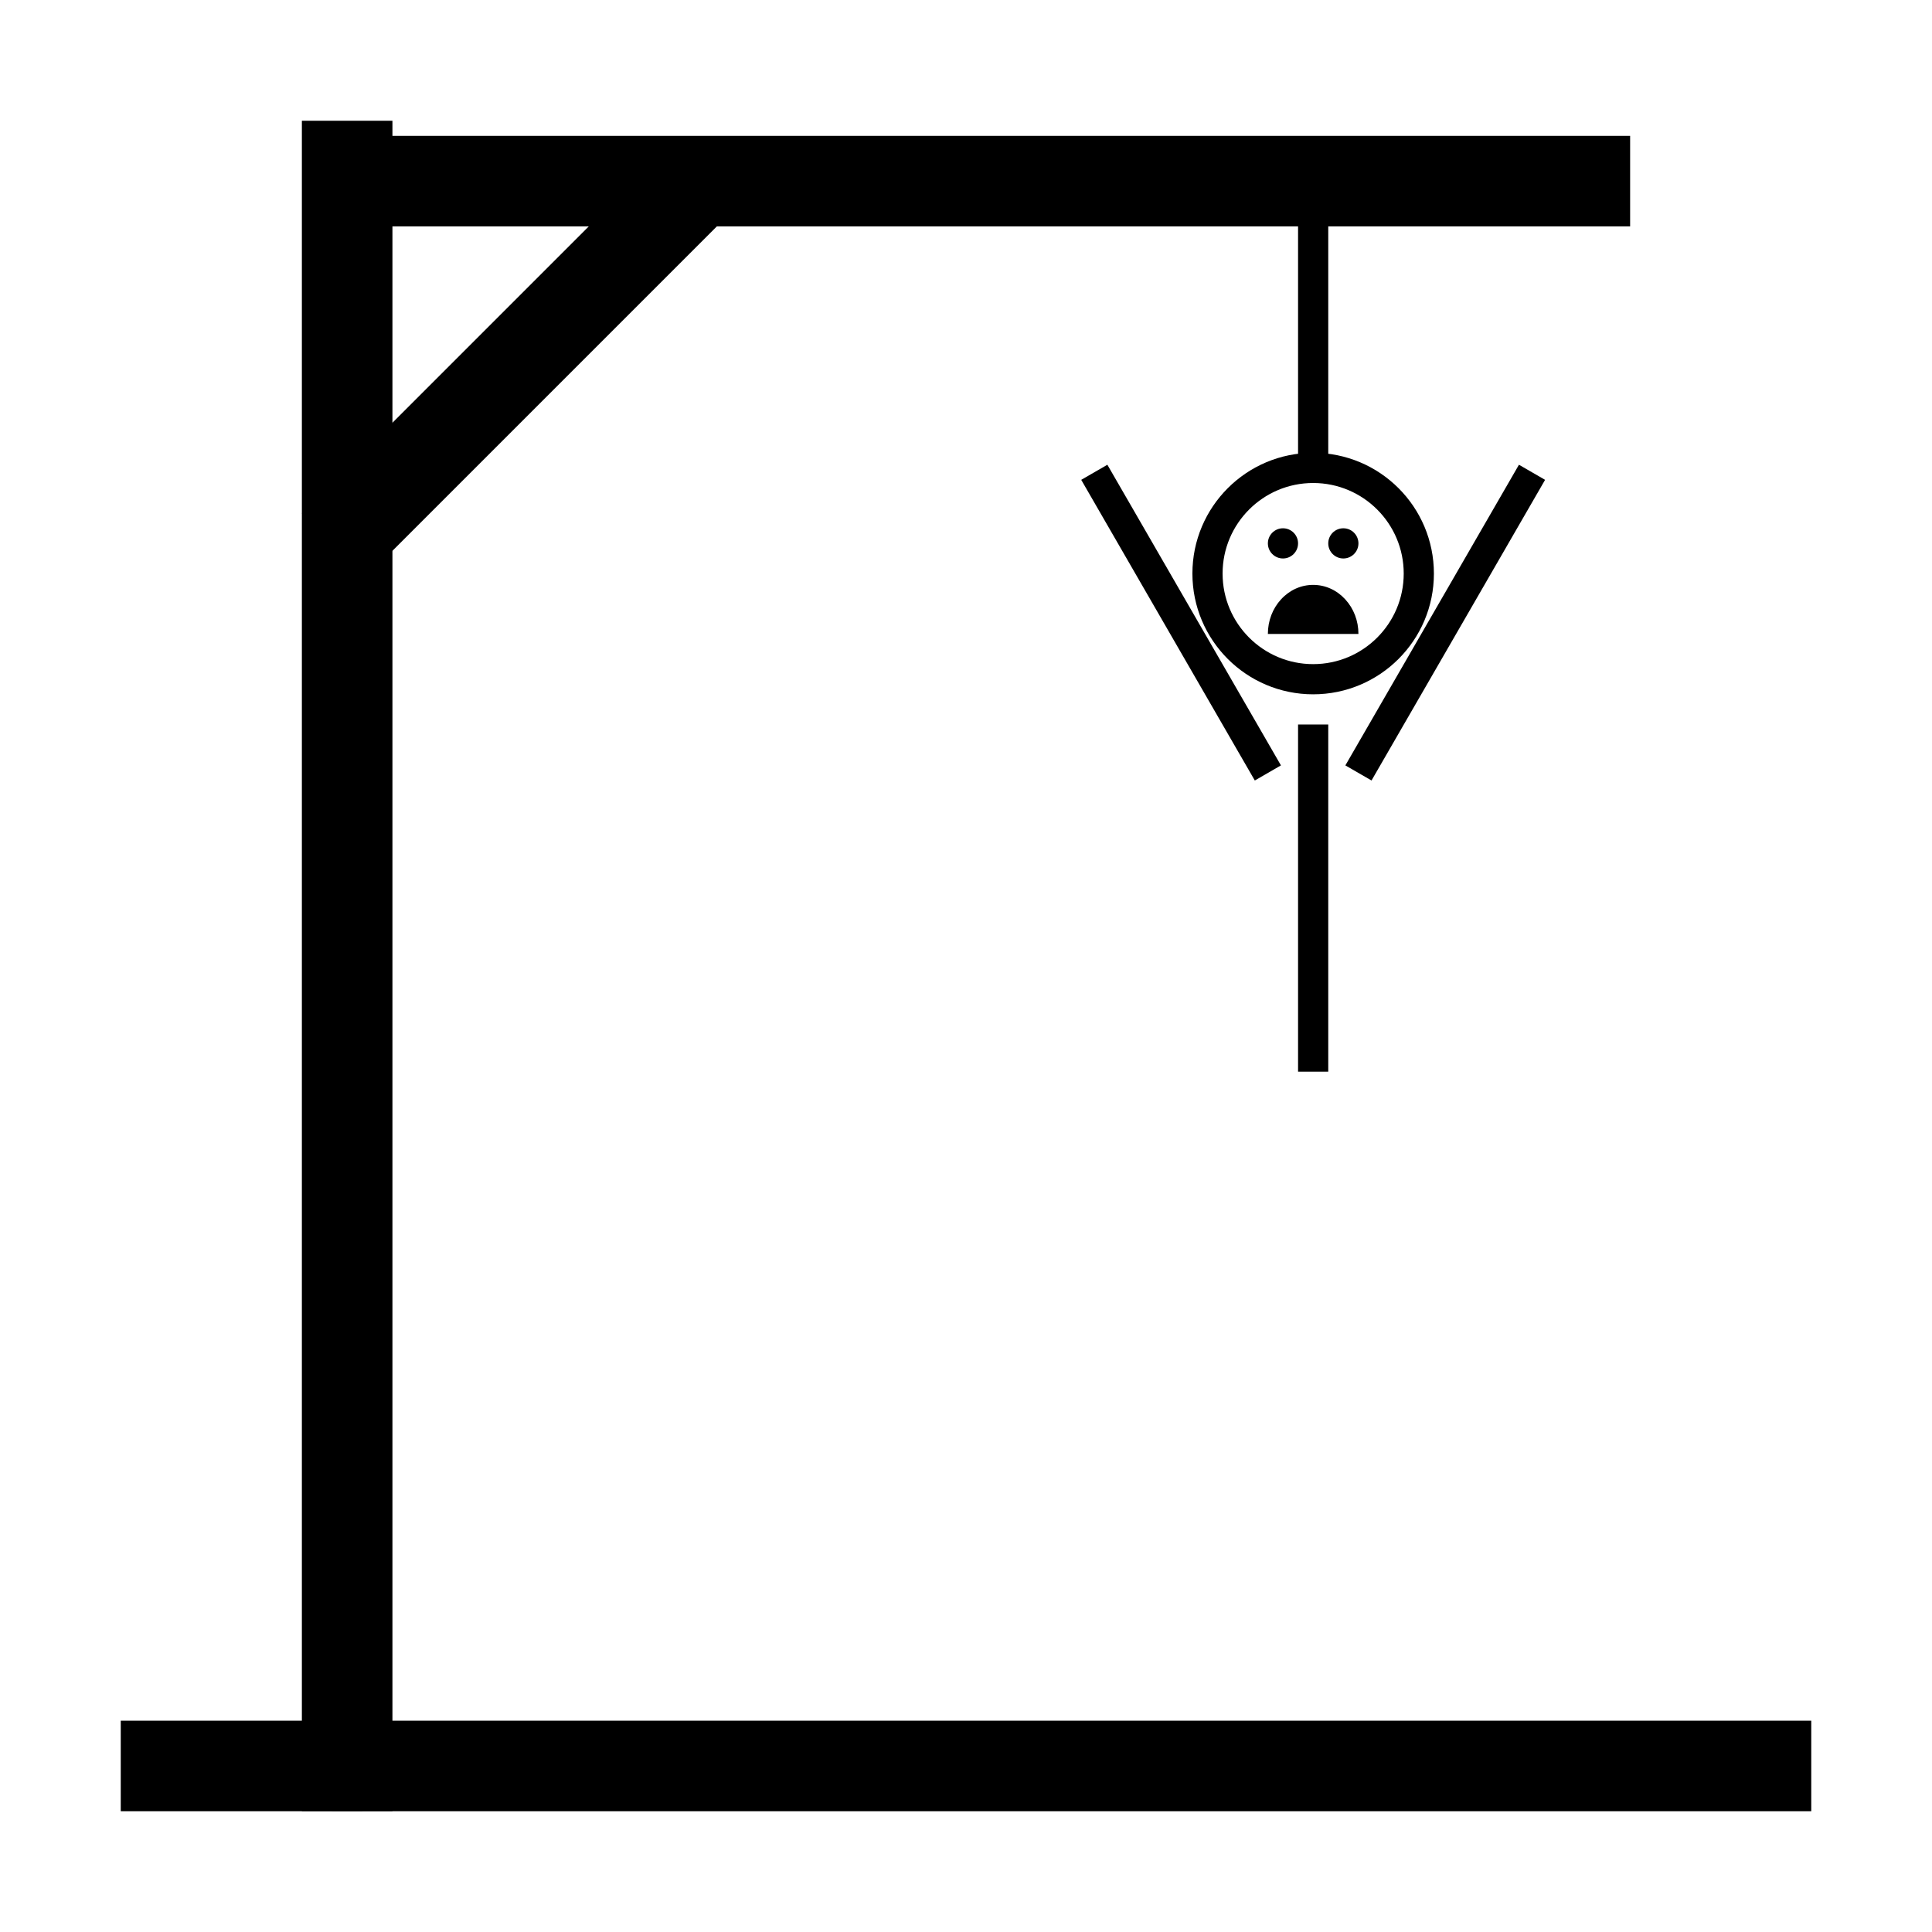
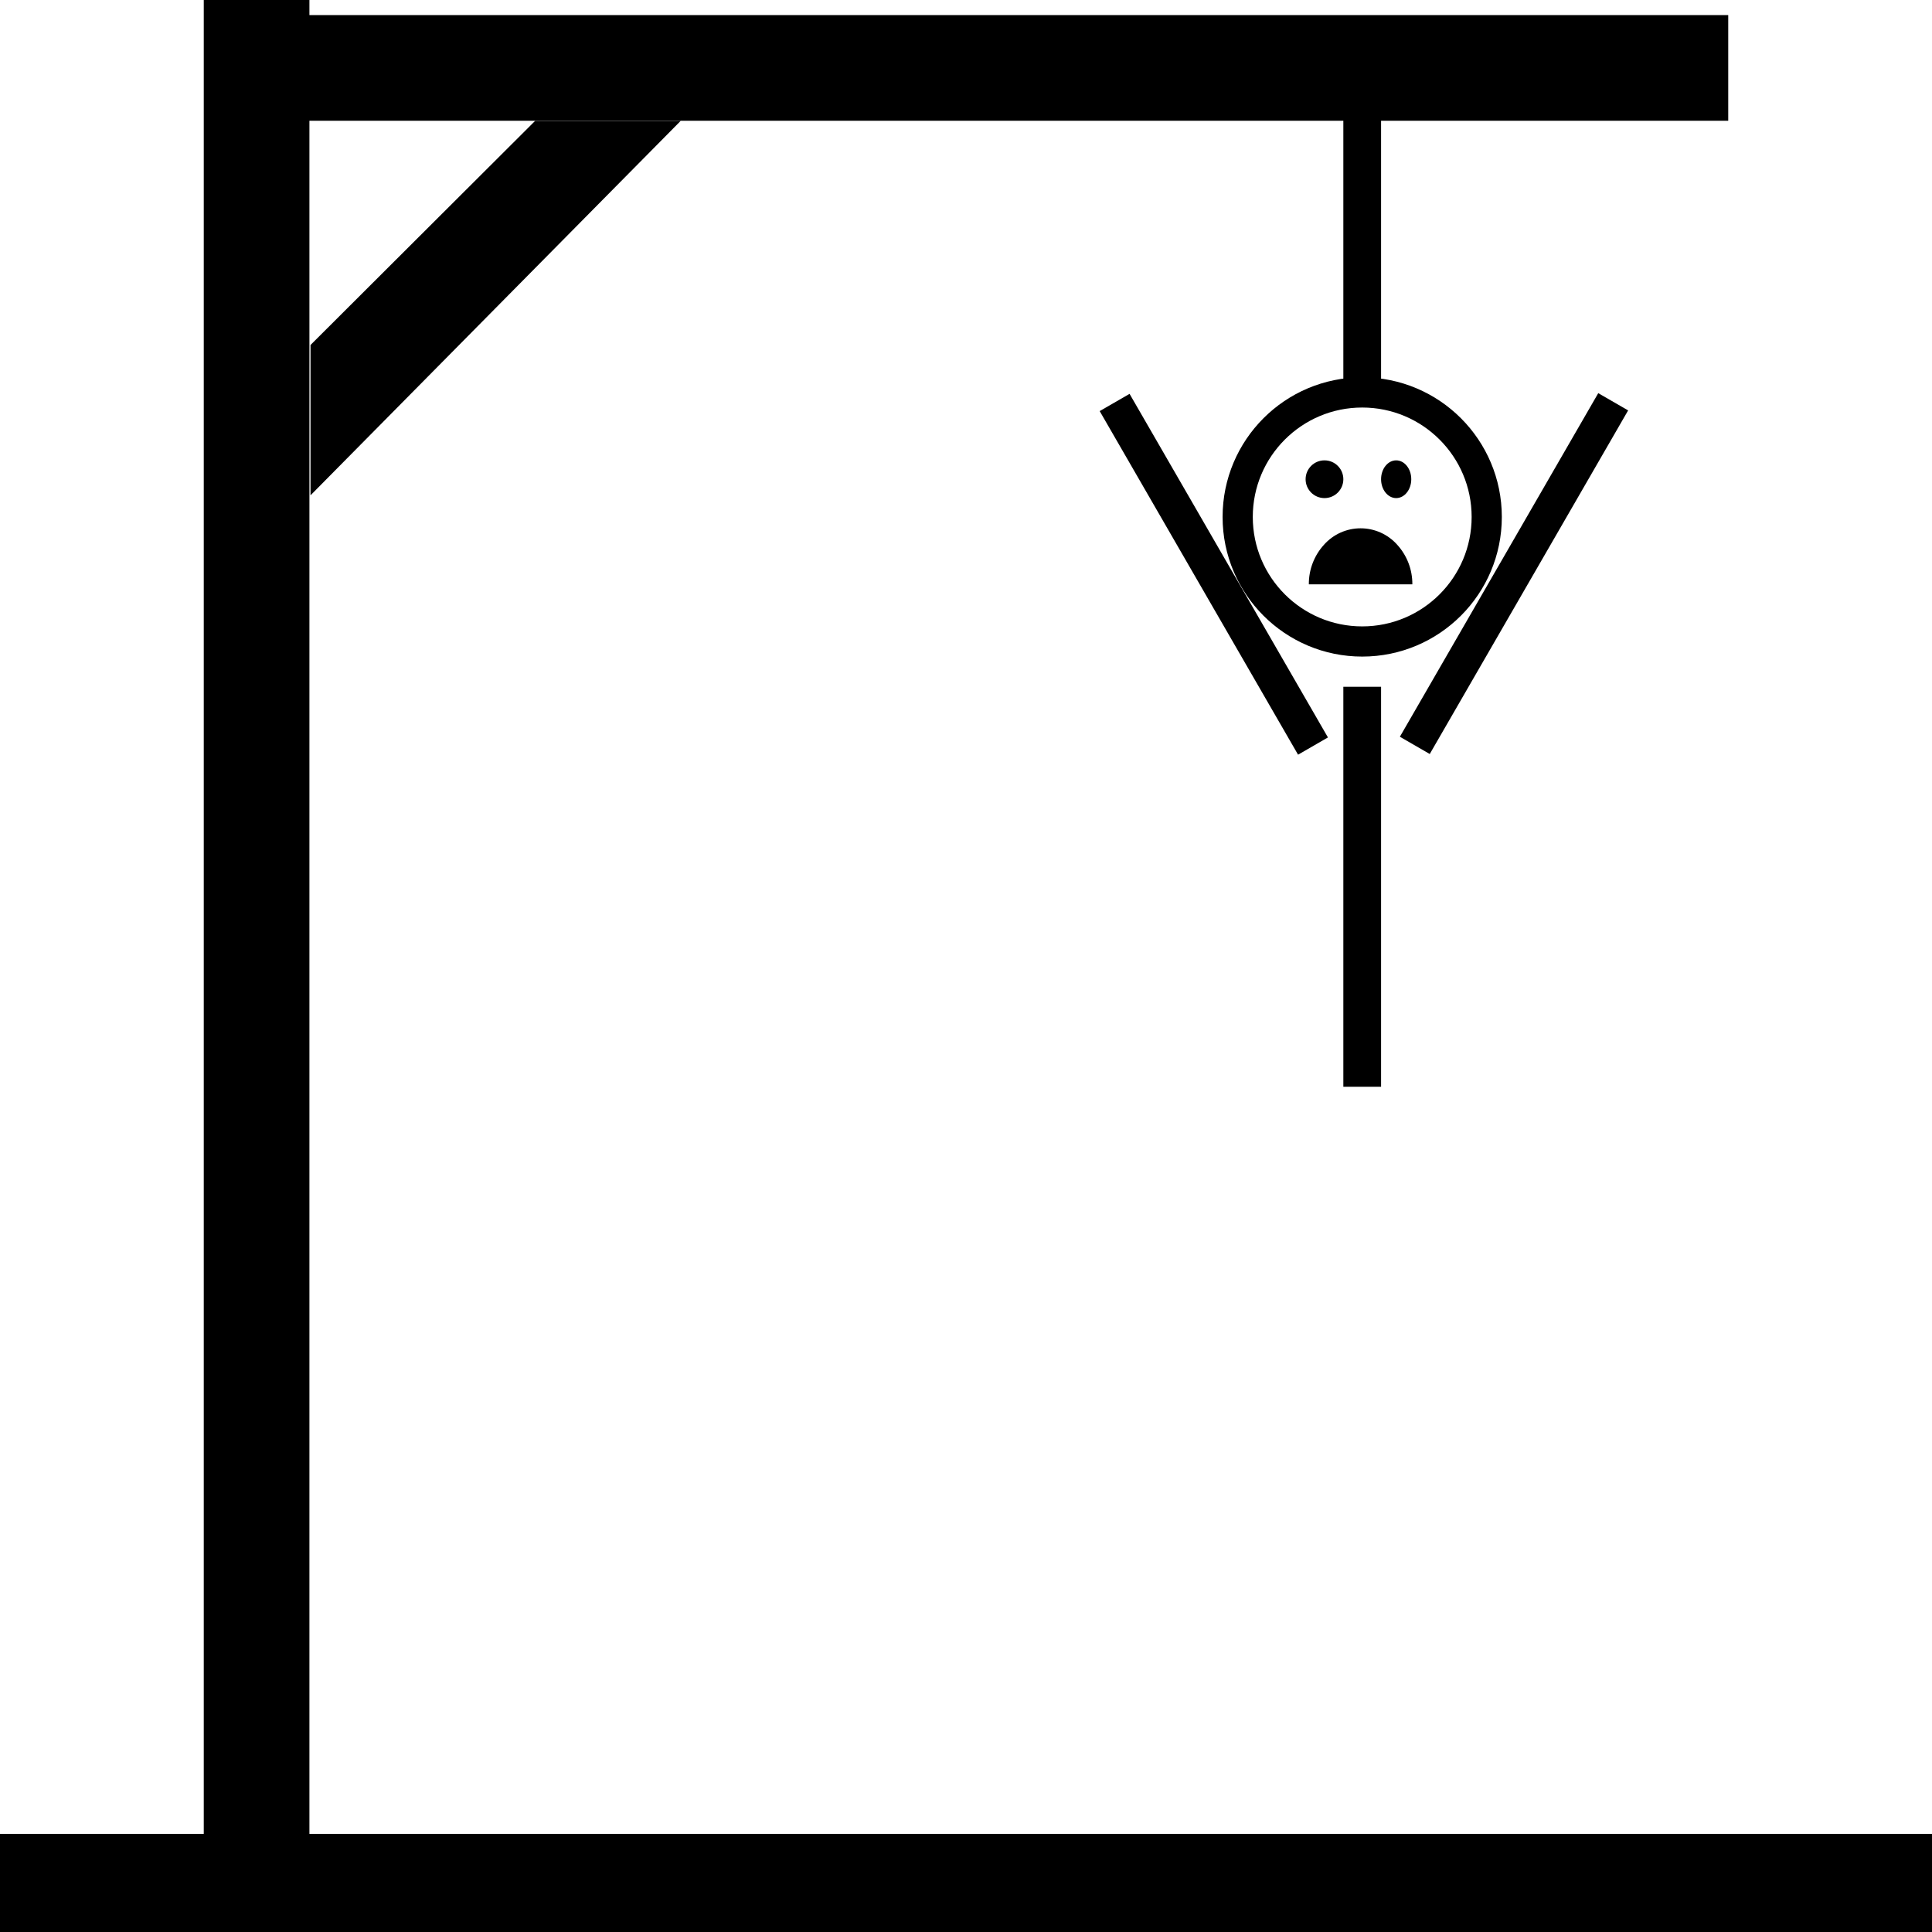
<svg xmlns="http://www.w3.org/2000/svg" width="512" height="512" viewBox="0 0 512 512">
  <defs>
    <clipPath id="clip-hangman7">
      <rect width="512" height="512" />
    </clipPath>
  </defs>
  <g id="hangman7" clip-path="url(#clip-hangman7)">
-     <g id="base">
-       <line id="Line_1" data-name="Line 1" x2="448" transform="translate(32 468)" fill="none" stroke="#000" stroke-width="24" />
-       <line id="Line_11" data-name="Line 11" y1="48" transform="translate(92 432)" fill="none" stroke="#000" stroke-width="8" />
+     <g id="base" transform="translate(0 458)">
+       <rect id="Rectangle_3" data-name="Rectangle 3" width="512" height="26" transform="translate(0 28)" />
+       <rect id="Rectangle_4" data-name="Rectangle 4" width="10" height="54" transform="translate(64)" />
    </g>
-     <g id="vertical">
-       <line id="Line_2" data-name="Line 2" y2="448" transform="translate(92 32)" fill="none" stroke="#000" stroke-width="24" />
-       <line id="Line_12" data-name="Line 12" x2="48" transform="translate(92 48)" fill="none" stroke="#000" stroke-width="8" />
+     <g id="vertical" transform="translate(54)">
+       <rect id="Rectangle_5" data-name="Rectangle 5" width="28" height="512" />
+       <rect id="Rectangle_6" data-name="Rectangle 6" width="54" height="8" transform="translate(14 14)" />
    </g>
-     <g id="horizontal">
-       <line id="Line_3" data-name="Line 3" x1="344" transform="translate(88 48)" fill="none" stroke="#000" stroke-width="24" />
+     <g id="horizontal" transform="translate(64 4)">
+       <rect id="Rectangle_7" data-name="Rectangle 7" width="394" height="28" />
    </g>
-     <g id="support">
-       <line id="Line_4" data-name="Line 4" x1="96" y2="96" transform="translate(88.5 48.5)" fill="none" stroke="#000" stroke-width="24" />
+     <g id="support" transform="translate(82.286 32.036)">
+       <path id="Path_1" data-name="Path 1" d="M5342,119.424l59.526-59.393H5440.1L5342,159.262Z" transform="translate(-5342 -60.031)" />
    </g>
-     <g id="rope">
-       <line id="Line_5" data-name="Line 5" y1="72" transform="translate(348 56)" fill="none" stroke="#000" stroke-width="8" />
+     <g id="rope" transform="translate(356 28)">
+       <rect id="Rectangle_8" data-name="Rectangle 8" width="10" height="76" />
    </g>
-     <g id="face">
-       <g id="Ellipse_2" data-name="Ellipse 2" transform="translate(316 120)" fill="none" stroke="#000" stroke-width="8">
-         <circle cx="32" cy="32" r="32" stroke="none" />
-         <circle cx="32" cy="32" r="28" fill="none" />
+     <g id="face" transform="translate(324 100)">
+       <g id="Ellipse_2" data-name="Ellipse 2" fill="none" stroke="#000" stroke-width="8">
+         <circle cx="37" cy="37" r="37" stroke="none" />
+         <circle cx="37" cy="37" r="33" fill="none" />
      </g>
-       <g id="Ellipse_3" data-name="Ellipse 3" transform="translate(336 140)" stroke="#000" stroke-width="8">
-         <circle cx="4" cy="4" r="4" stroke="none" />
-         <circle cx="4" cy="4" fill="none" />
-       </g>
-       <g id="Ellipse_4" data-name="Ellipse 4" transform="translate(352 140)" stroke="#000" stroke-width="8">
-         <circle cx="4" cy="4" r="4" stroke="none" />
-         <circle cx="4" cy="4" fill="none" />
-       </g>
-       <g id="Subtraction_1" data-name="Subtraction 1" transform="translate(5574 155.001)">
-         <path d="M -5216.165 10.999 L -5235.837 10.999 C -5235.471 8.796 -5234.501 6.773 -5233.016 5.164 C -5231.133 3.124 -5228.641 2 -5226 2 C -5223.36 2 -5220.868 3.124 -5218.985 5.164 C -5217.5 6.772 -5216.531 8.796 -5216.165 10.999 Z" stroke="none" />
-         <path d="M -5218.832 8.999 C -5219.235 8.088 -5219.78 7.251 -5220.454 6.521 C -5221.955 4.895 -5223.924 4 -5226 4 C -5228.076 4 -5230.046 4.895 -5231.547 6.521 C -5232.221 7.251 -5232.767 8.089 -5233.17 8.999 L -5218.832 8.999 M -5214.001 12.999 L -5214.001 12.999 L -5238.001 12.999 C -5238.001 9.526 -5236.752 6.262 -5234.486 3.808 C -5232.219 1.352 -5229.206 3.84338363801362e-06 -5226 3.84338363801362e-06 C -5222.795 3.84338363801362e-06 -5219.782 1.352 -5217.515 3.808 C -5215.25 6.263 -5214.001 9.527 -5214.001 12.998 L -5214.001 12.999 Z" stroke="none" />
-       </g>
+       <circle id="Ellipse_3" data-name="Ellipse 3" cx="5" cy="5" r="5" transform="translate(22 22)" />
+       <ellipse id="Ellipse_4" data-name="Ellipse 4" cx="4" cy="5" rx="4" ry="5" transform="translate(42 22)" />
+       <path id="Subtraction_1" data-name="Subtraction 1" d="M27.429,14.856H0a15.4,15.4,0,0,1,4.017-10.5,12.981,12.981,0,0,1,19.395,0,15.41,15.41,0,0,1,4.017,10.5Z" transform="translate(22.857 40.001)" />
    </g>
-     <g id="torso">
-       <line id="Line_6" data-name="Line 6" y1="92" transform="translate(348 192)" fill="none" stroke="#000" stroke-width="8" />
+     <g id="torso" transform="translate(356 182)">
+       <rect id="Rectangle_14" data-name="Rectangle 14" width="10" height="106" />
    </g>
-     <g id="arms">
-       <line id="Line_7" data-name="Line 7" y1="92" transform="translate(406 125.163) rotate(30)" fill="none" stroke="#000" stroke-width="8" />
-       <line id="Line_8" data-name="Line 8" y2="92" transform="translate(336 204.837) rotate(150)" fill="none" stroke="#000" stroke-width="8" />
+     <g id="arms" transform="translate(291.429 104.191)">
+       <rect id="Rectangle_15" data-name="Rectangle 15" width="9.143" height="105.143" transform="translate(60.489 91.238) rotate(150)" />
+       <rect id="Rectangle_16" data-name="Rectangle 16" width="9.143" height="105.143" transform="translate(132.124 0) rotate(30)" />
    </g>
  </g>
</svg>
